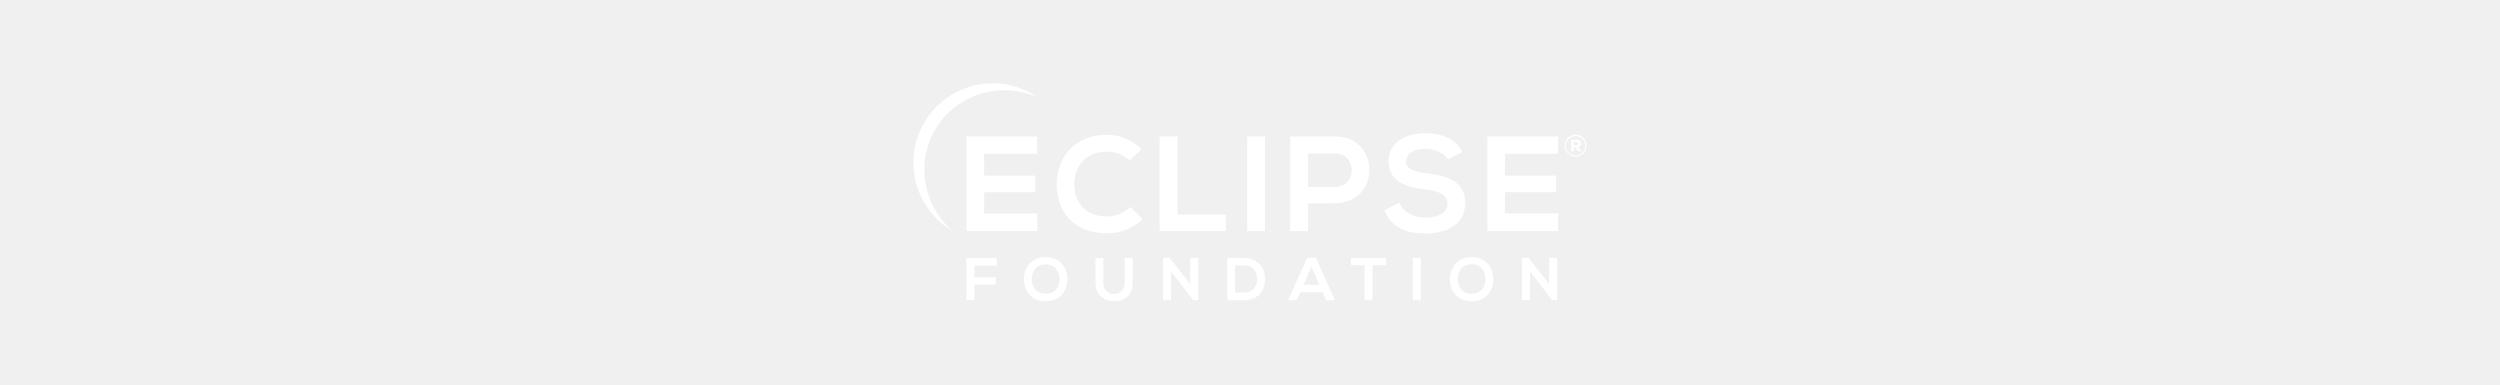
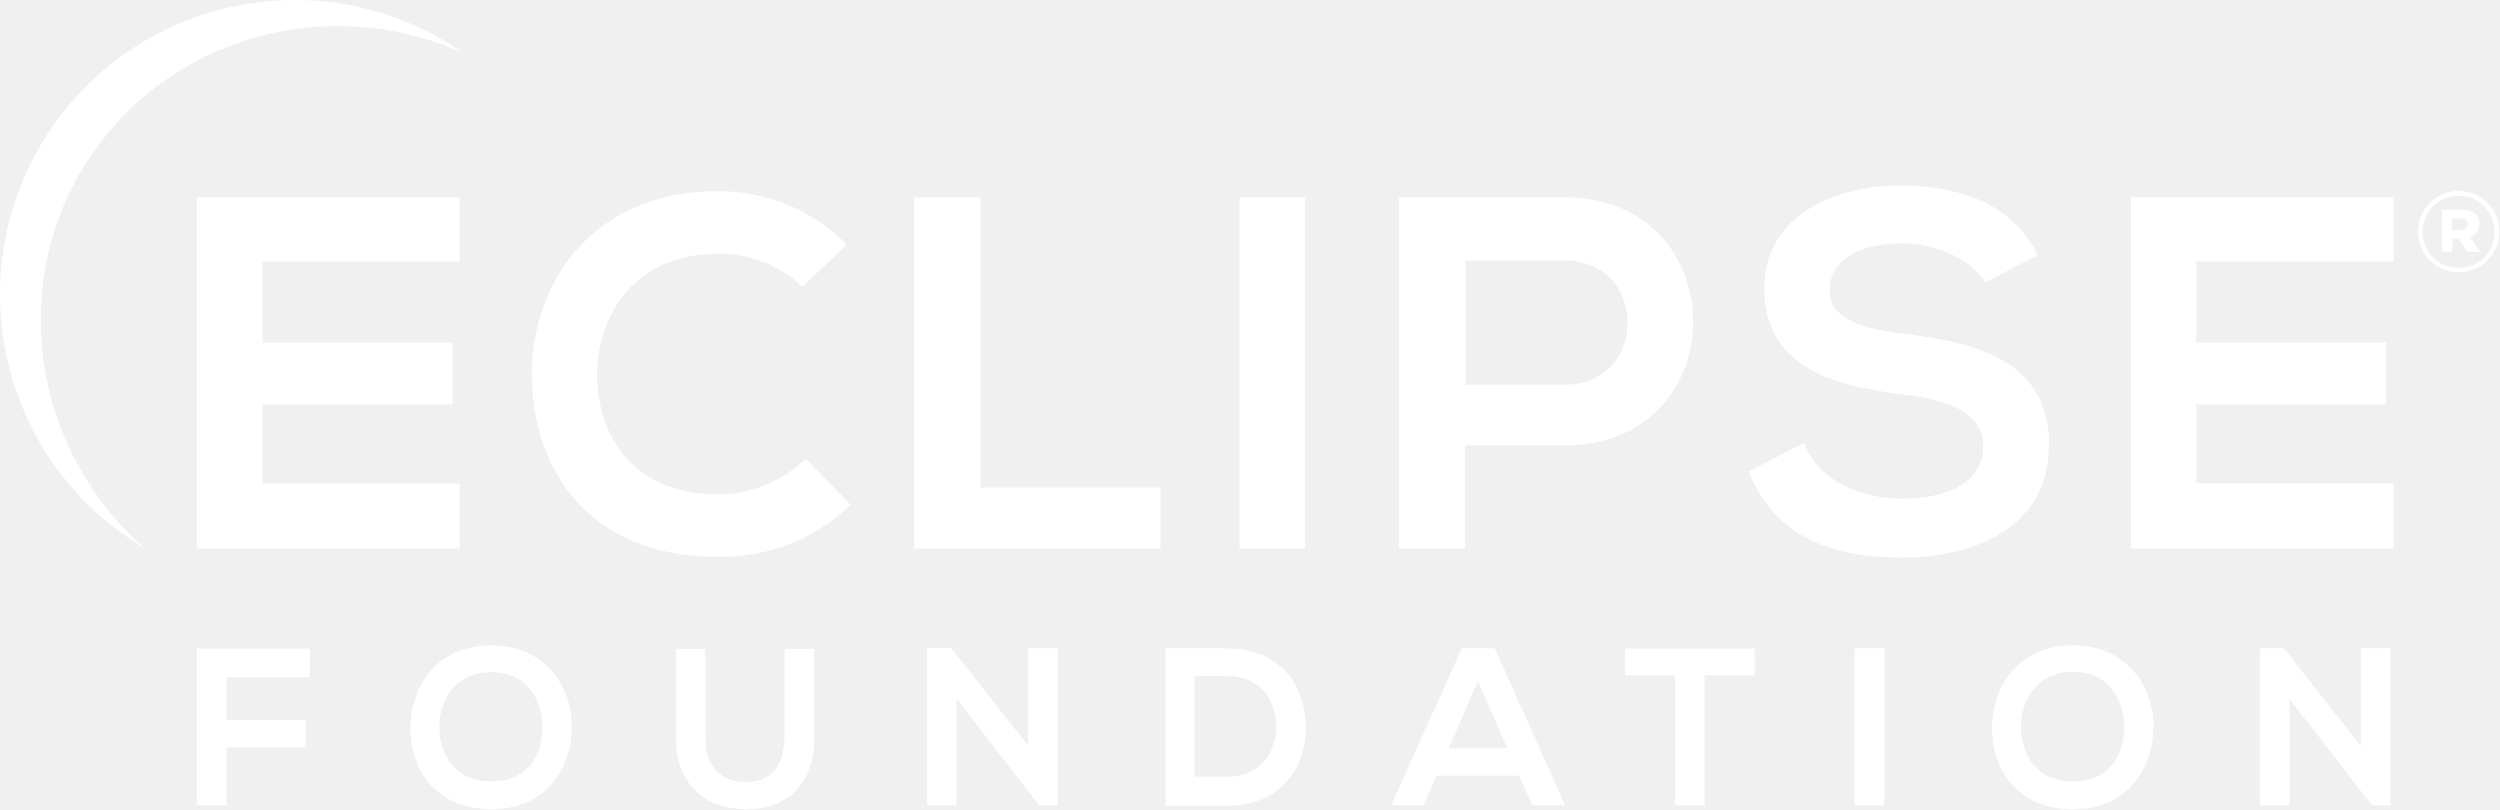
- <svg xmlns="http://www.w3.org/2000/svg" id="Calque_1" viewBox="0 0 260 40">
-   <defs>
-     <style>.cls-1{fill:#fff;}</style>
-   </defs>
-   <path class="cls-1" d="m153.05,26.74c-1.52,0-2.26,1.16-2.26,2.32s.72,2.27,2.26,2.27,2.24-1.14,2.26-2.28c.02-1.14-.74-2.31-2.26-2.31Zm0,3.81c-1.04,0-1.43-.77-1.45-1.49s.41-1.58,1.45-1.58,1.45.83,1.44,1.58c-.01.74-.4,1.49-1.44,1.49Z" />
-   <path class="cls-1" d="m116.96,29.36c0,.75-.39,1.21-1.07,1.21s-1.14-.42-1.14-1.21v-2.52h-.82v2.52c0,1.33.9,1.97,1.96,1.97,1.11,0,1.91-.67,1.91-1.97v-2.52h-.83s0,2.52,0,2.52Z" />
-   <polygon class="cls-1" points="123.79 29.55 121.63 26.81 120.96 26.81 120.96 31.22 121.79 31.22 121.79 28.24 124.1 31.22 124.62 31.22 124.62 26.82 123.79 26.82 123.79 29.55" />
-   <path class="cls-1" d="m108.75,26.74h0c-1.52,0-2.26,1.16-2.26,2.32s.72,2.27,2.26,2.27,2.24-1.14,2.26-2.28c.02-1.14-.74-2.31-2.26-2.31Zm0,3.81c-1.04,0-1.43-.77-1.45-1.49-.02-.72.41-1.57,1.45-1.57h0c1.04,0,1.45.83,1.44,1.57-.01.74-.4,1.49-1.44,1.49Z" />
-   <polygon class="cls-1" points="100.51 31.22 101.34 31.22 101.34 29.6 103.55 29.6 103.55 28.83 101.34 28.83 101.34 27.63 103.67 27.63 103.67 26.83 100.51 26.83 100.51 31.22" />
-   <polygon class="cls-1" points="161.12 29.56 158.96 26.82 158.29 26.82 158.29 31.22 159.12 31.22 159.12 28.24 161.43 31.22 161.95 31.22 161.95 26.82 161.12 26.82 161.12 29.56" />
-   <rect class="cls-1" x="146.94" y="26.82" width=".83" height="4.4" />
-   <path class="cls-1" d="m129.36,26.82h0s-1.72,0-1.72,0v4.41h1.73c1.54,0,2.22-1.12,2.2-2.24-.02-1.11-.7-2.16-2.21-2.16Zm0,3.6h-.91v-2.82h.91c.96,0,1.36.69,1.38,1.37.02.69-.38,1.45-1.38,1.45Z" />
-   <path class="cls-1" d="m135.94,26.82l-1.98,4.4h.9l.38-.83h2.3l.38.83h.91l-1.97-4.4h-.91Zm-.37,2.8l.82-1.88.82,1.88h-1.64Z" />
-   <polygon class="cls-1" points="140.51 27.58 141.91 27.58 141.91 31.22 142.74 31.22 142.74 27.58 144.14 27.58 144.14 26.83 140.51 26.83 140.51 27.58" />
-   <path class="cls-1" d="m136.03,21.14h2.78c4.82,0,4.8-6.95,0-6.95h0c-1.55-.01-3.09,0-4.63,0v9.84h1.85v-2.89Zm2.78-5.18c2.36,0,2.37,3.48,0,3.48h-2.77v-3.48s2.77,0,2.77,0Z" />
-   <rect class="cls-1" x="129.71" y="14.19" width="1.84" height="9.84" />
-   <path class="cls-1" d="m152.39,21.16c0-2.34-1.91-2.88-3.96-3.13-1.18-.14-2.19-.38-2.19-1.24,0-.73.66-1.31,2.03-1.31,1.07,0,1.99.53,2.33,1.09l1.47-.76c-.75-1.52-2.33-1.95-3.86-1.95-1.81,0-3.8.84-3.8,2.86,0,2.2,1.85,2.74,3.86,2.99,1.31.14,2.27.52,2.27,1.45,0,1.07-1.09,1.47-2.26,1.47s-2.33-.48-2.76-1.56l-1.55.8c.73,1.8,2.27,2.41,4.28,2.41,2.19,0,4.13-.94,4.13-3.13Z" />
-   <polygon class="cls-1" points="107.86 15.99 107.86 14.19 100.51 14.19 100.51 24.03 107.87 24.03 107.87 22.21 102.35 22.21 102.35 19.99 107.67 19.99 107.67 18.26 102.35 18.26 102.35 15.99 107.86 15.99" />
-   <path class="cls-1" d="m115.1,22.51c-2.43,0-3.37-1.7-3.38-3.33s1.01-3.41,3.38-3.41c.88-.01,1.73.32,2.37.93l1.24-1.19c-.95-.96-2.25-1.5-3.61-1.49-3.55,0-5.23,2.61-5.21,5.18.02,2.57,1.56,5.06,5.2,5.06,1.39.03,2.73-.49,3.73-1.46l-1.26-1.28c-.67.63-1.55.99-2.47,1Z" />
-   <polygon class="cls-1" points="122.46 14.19 120.6 14.19 120.6 24.03 127.5 24.03 127.5 22.32 122.46 22.32 122.46 14.19" />
-   <polygon class="cls-1" points="154.68 24.03 162.03 24.03 162.03 22.2 156.51 22.2 156.51 19.99 161.83 19.99 161.83 18.26 156.51 18.26 156.51 15.99 162.03 15.99 162.03 14.19 154.68 14.19 154.68 24.03" />
-   <path class="cls-1" d="m97.44,13.19c2.24-3.51,6.76-4.73,10.51-3.05l-.25-.17c-3.84-2.46-8.94-1.34-11.4,2.49-2.46,3.84-1.34,8.94,2.49,11.4l.26.16c-3.1-2.71-3.87-7.32-1.62-10.83Z" />
-   <path class="cls-1" d="m164.44,14.93c0-.27-.2-.39-.48-.39h-.57v1.18h.29v-.37h.18l.25.37h.35l-.29-.42c.17-.04.28-.2.27-.37Zm-.52.18h-.25v-.33h.25c.12,0,.2.07.2.16s-.07.16-.2.16Z" />
-   <path class="cls-1" d="m163.86,14.01c-.63,0-1.14.51-1.14,1.14s.51,1.14,1.14,1.14,1.14-.51,1.14-1.14-.51-1.14-1.14-1.14Zm.72,1.86c-.19.19-.45.3-.72.3-.27,0-.53-.1-.72-.29s-.29-.45-.29-.72c0-.56.45-1.01,1.01-1.01s1.01.45,1.01,1.01h0c0,.26-.1.52-.29.72Z" />
+ <svg xmlns="http://www.w3.org/2000/svg" width="173" height="56" viewBox="0 0 173 56" fill="none">
+   <path d="M143.435 44.66C139.68 44.66 137.852 47.526 137.852 50.392C137.852 53.258 139.63 56 143.435 56C147.24 56 148.969 53.183 149.019 50.367C149.068 47.55 147.191 44.66 143.435 44.66ZM143.435 54.073C140.866 54.073 139.902 52.17 139.853 50.392C139.803 48.613 140.866 46.488 143.435 46.488C146.005 46.488 147.018 48.539 146.993 50.392C146.968 52.22 146.005 54.073 143.435 54.073Z" fill="white" />
+   <path d="M54.268 51.132C54.268 52.985 53.305 54.121 51.625 54.121C49.945 54.121 48.808 53.084 48.808 51.132V44.906H46.782V51.132C46.782 54.418 49.006 55.999 51.625 55.999C54.367 55.999 56.344 54.344 56.344 51.132V44.906H54.293V51.132H54.268Z" fill="white" />
+   <path d="M71.144 51.601L65.808 44.831H64.152V55.727H66.203V48.364L71.91 55.727H73.195V44.856H71.144V51.601Z" fill="white" />
+   <path d="M33.986 44.66C30.231 44.66 28.402 47.526 28.402 50.392C28.402 53.258 30.181 56 33.986 56C37.791 56 39.52 53.183 39.57 50.367C39.619 47.55 37.741 44.66 33.986 44.66ZM33.986 54.073C31.416 54.073 30.453 52.17 30.404 50.392C30.354 48.613 31.416 46.513 33.986 46.513C36.556 46.513 37.568 48.563 37.544 50.392C37.519 52.22 36.556 54.073 33.986 54.073Z" fill="white" />
+   <path d="M13.627 55.728H15.678V51.725H21.138V49.823H15.678V46.858H21.434V44.882H13.627V55.728Z" fill="white" />
+   <path d="M163.374 51.627L158.037 44.857H156.382V55.728H158.432V48.366L164.14 55.728H165.424V44.857H163.374V51.627Z" fill="white" />
+   <path d="M130.391 44.857H128.341V55.728H130.391V44.857Z" fill="white" />
+   <path d="M84.905 44.857H80.655V55.753H84.93C88.734 55.753 90.414 52.986 90.365 50.219C90.316 47.476 88.635 44.882 84.905 44.882V44.857ZM84.905 53.752H82.656V46.785H84.905C87.277 46.785 88.265 48.489 88.314 50.169C88.364 51.874 87.375 53.752 84.905 53.752Z" fill="white" />
+   <path d="M101.162 44.857L96.27 55.728H98.494L99.433 53.678H105.115L106.054 55.728H108.303L103.435 44.857H101.187H101.162ZM100.248 51.775L102.274 47.13L104.3 51.775H100.248Z" fill="white" />
+   <path d="M112.453 46.735H115.912V55.728H117.963V46.735H121.422V44.882H112.453V46.735Z" fill="white" />
+   <path d="M101.384 30.823H108.253C120.161 30.823 120.112 13.653 108.253 13.653C104.423 13.628 100.618 13.653 96.814 13.653V37.964H101.384V30.823ZM108.253 18.026C114.083 18.026 114.108 26.623 108.253 26.623H101.409V18.026H108.253Z" fill="white" />
+   <path d="M90.317 13.653H85.77V37.964H90.317V13.653Z" fill="white" />
+   <path d="M141.804 30.874C141.804 25.093 137.085 23.759 132.02 23.141C129.105 22.795 126.609 22.202 126.609 20.077C126.609 18.274 128.24 16.841 131.625 16.841C134.268 16.841 136.541 18.15 137.381 19.534L141.013 17.656C139.16 13.901 135.257 12.838 131.477 12.838C127.005 12.838 122.088 14.914 122.088 19.904C122.088 25.34 126.659 26.674 131.625 27.292C134.861 27.637 137.233 28.576 137.233 30.874C137.233 33.518 134.54 34.506 131.649 34.506C128.759 34.506 125.893 33.32 124.83 30.652L121.001 32.628C122.805 37.075 126.609 38.583 131.575 38.583C136.986 38.583 141.779 36.26 141.779 30.849L141.804 30.874Z" fill="white" />
+   <path d="M31.786 18.101V13.653H13.627V37.964H31.811V33.468H18.173V27.983H31.317V23.709H18.173V18.101H31.786Z" fill="white" />
+   <path d="M49.673 34.208C43.67 34.208 41.347 30.007 41.322 25.98C41.298 21.953 43.818 17.555 49.673 17.555C51.847 17.531 53.947 18.346 55.529 19.853L58.592 16.913C56.245 14.541 53.033 13.207 49.673 13.232C40.903 13.232 36.752 19.68 36.801 26.03C36.851 32.379 40.655 38.531 49.648 38.531C53.083 38.605 56.393 37.321 58.864 34.924L55.751 31.762C54.096 33.318 51.922 34.208 49.648 34.232L49.673 34.208Z" fill="white" />
+   <path d="M67.858 13.653H63.263V37.964H80.31V33.74H67.858V13.653Z" fill="white" />
+   <path d="M147.461 37.964H165.62V33.443H151.982V27.983H165.126V23.709H151.982V18.101H165.62V13.653H147.461V37.964Z" fill="white" />
+   <path d="M6.042 11.181C11.576 2.509 22.744 -0.505 32.008 3.645L31.391 3.225C21.903 -2.852 9.303 -0.085 3.225 9.377C-2.852 18.865 -0.085 31.465 9.377 37.543L10.02 37.938C2.361 31.242 0.458 19.853 6.017 11.181H6.042Z" fill="white" />
+   <path d="M171.575 15.481C171.575 14.814 171.081 14.518 170.389 14.518H168.98V17.433H169.697V16.519H170.142L170.759 17.433H171.624L170.908 16.395C171.328 16.296 171.599 15.901 171.575 15.481ZM170.29 15.926H169.672V15.111H170.29C170.586 15.111 170.784 15.284 170.784 15.506C170.784 15.728 170.611 15.901 170.29 15.901V15.926Z" fill="white" />
+   <path d="M170.143 13.207C168.586 13.207 167.326 14.467 167.326 16.024C167.326 17.581 168.586 18.841 170.143 18.841C171.699 18.841 172.959 17.581 172.959 16.024C172.959 14.467 171.699 13.207 170.143 13.207ZM171.922 17.803C171.452 18.272 170.81 18.544 170.143 18.544C169.476 18.544 168.833 18.297 168.364 17.828C167.894 17.358 167.647 16.716 167.647 16.049C167.647 14.665 168.759 13.553 170.143 13.553C171.526 13.553 172.638 14.665 172.638 16.049C172.638 16.691 172.391 17.334 171.922 17.828V17.803Z" fill="white" />
</svg>
